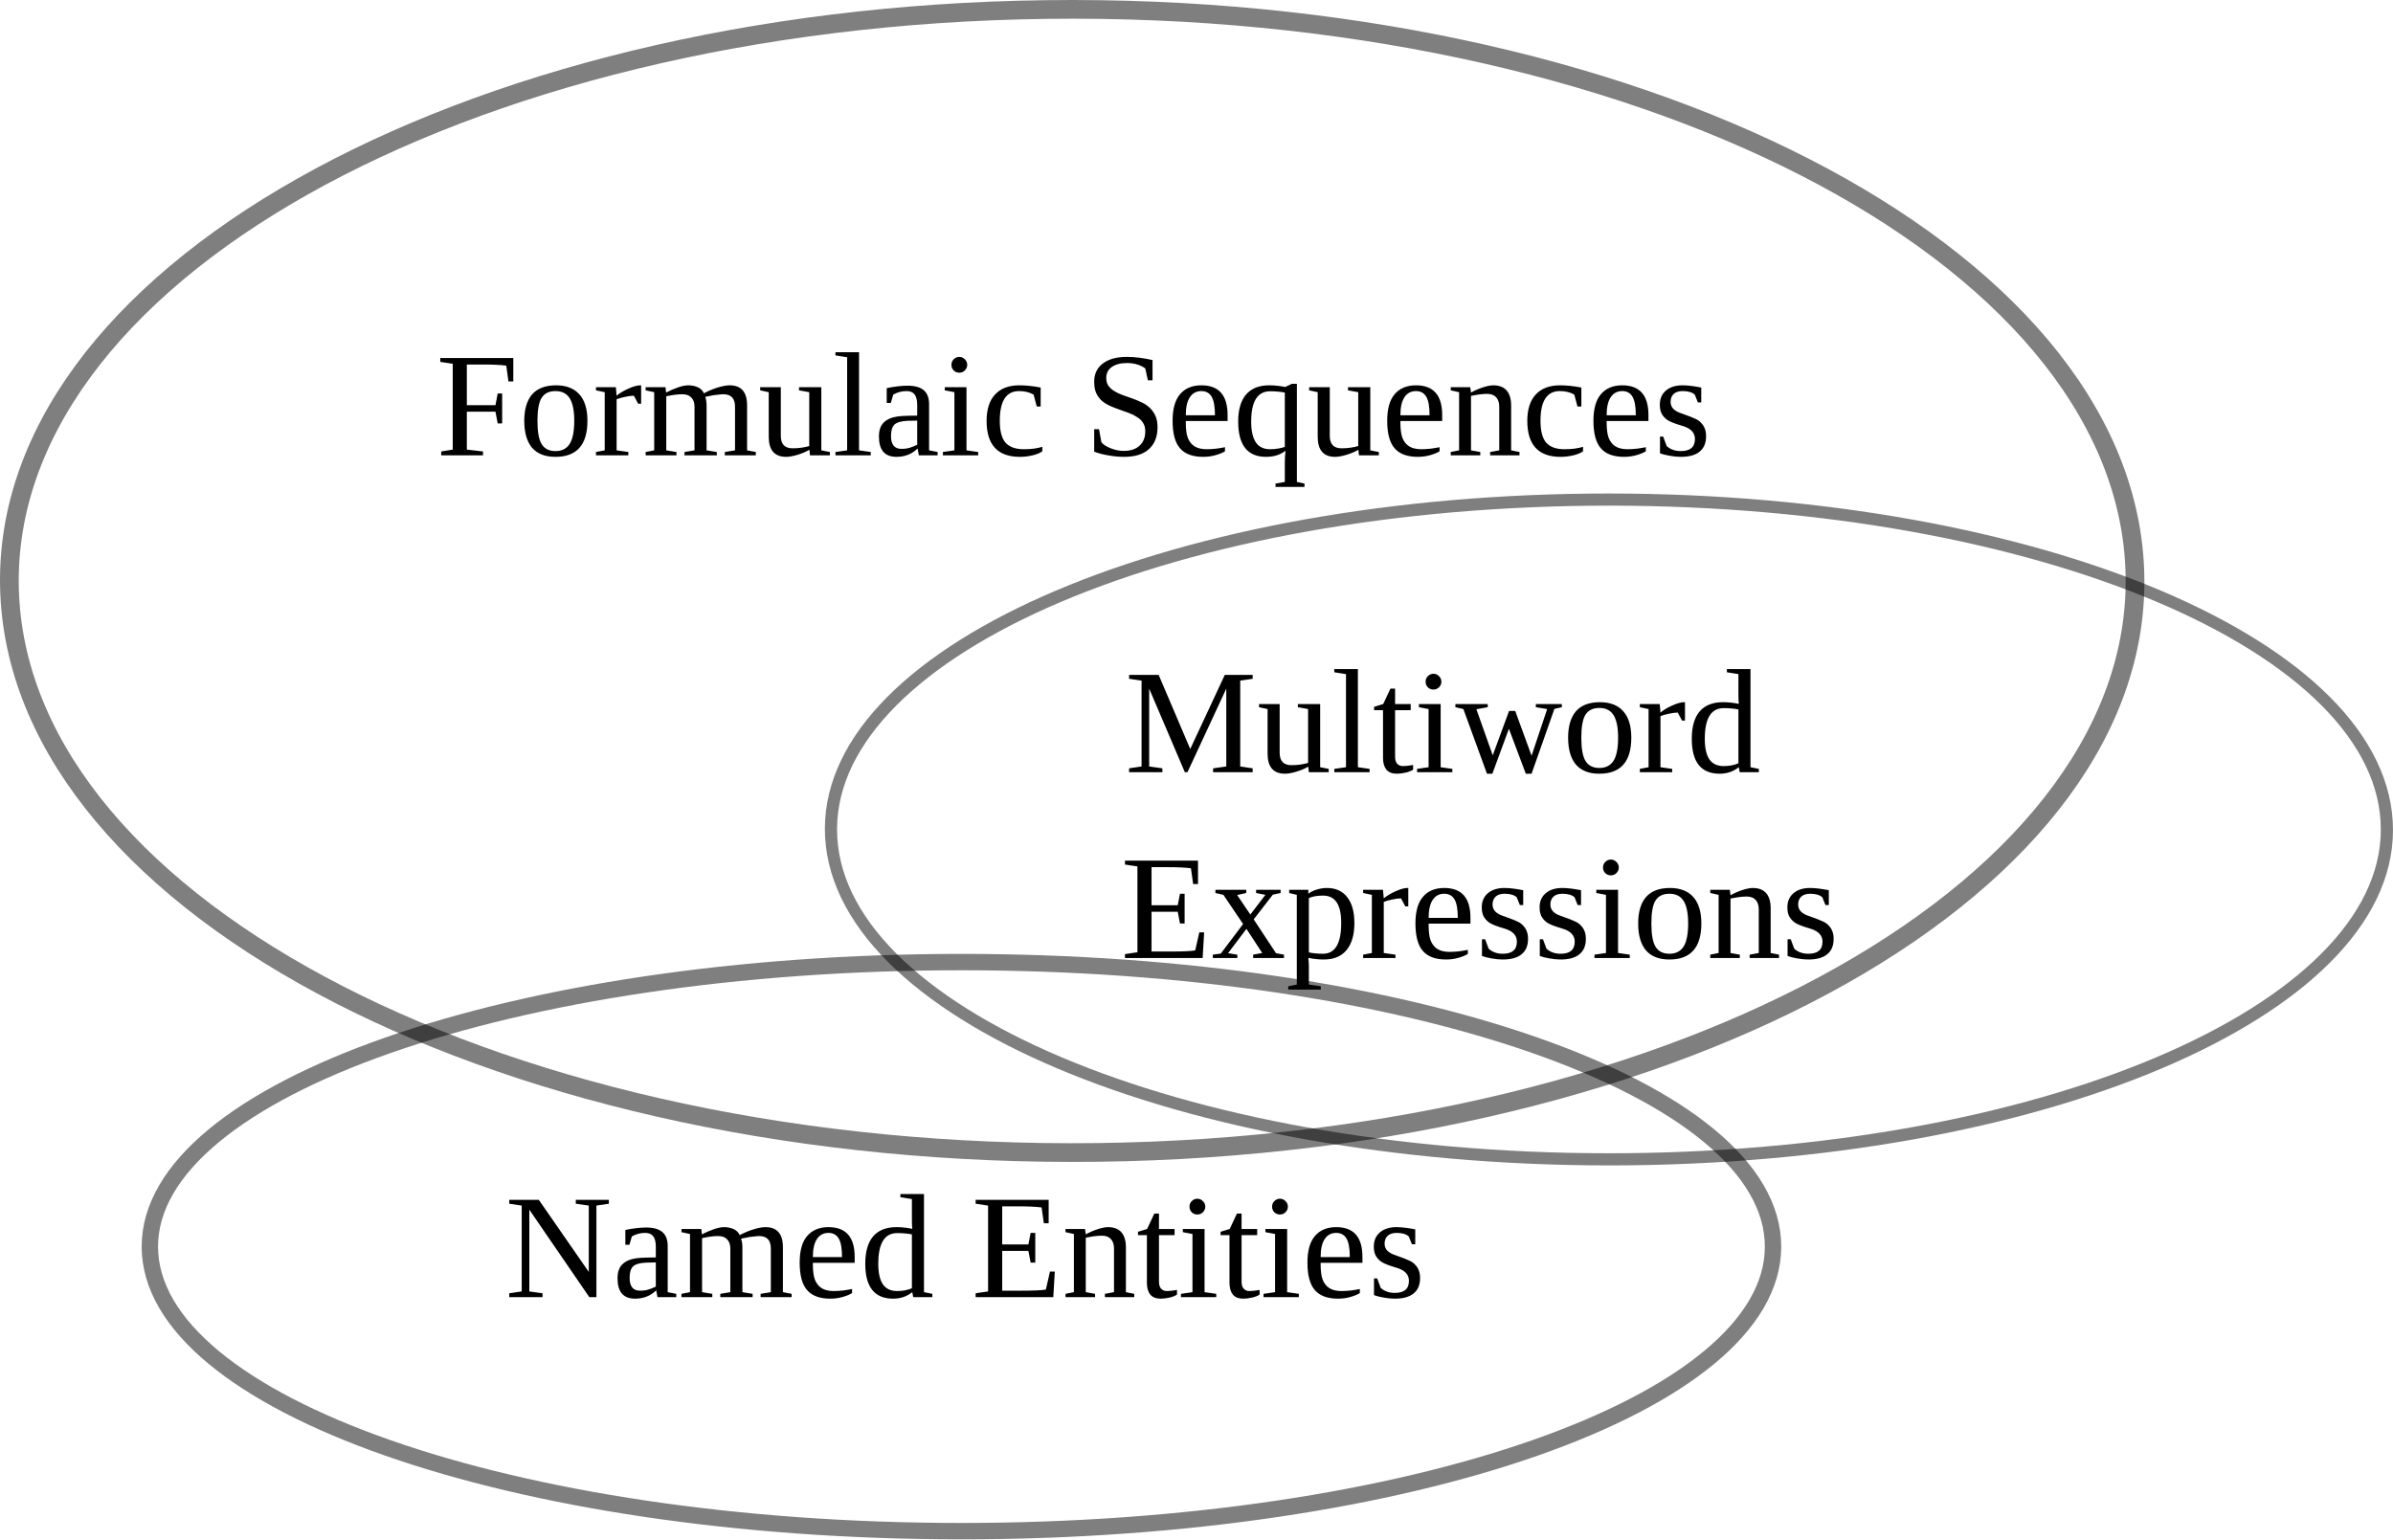
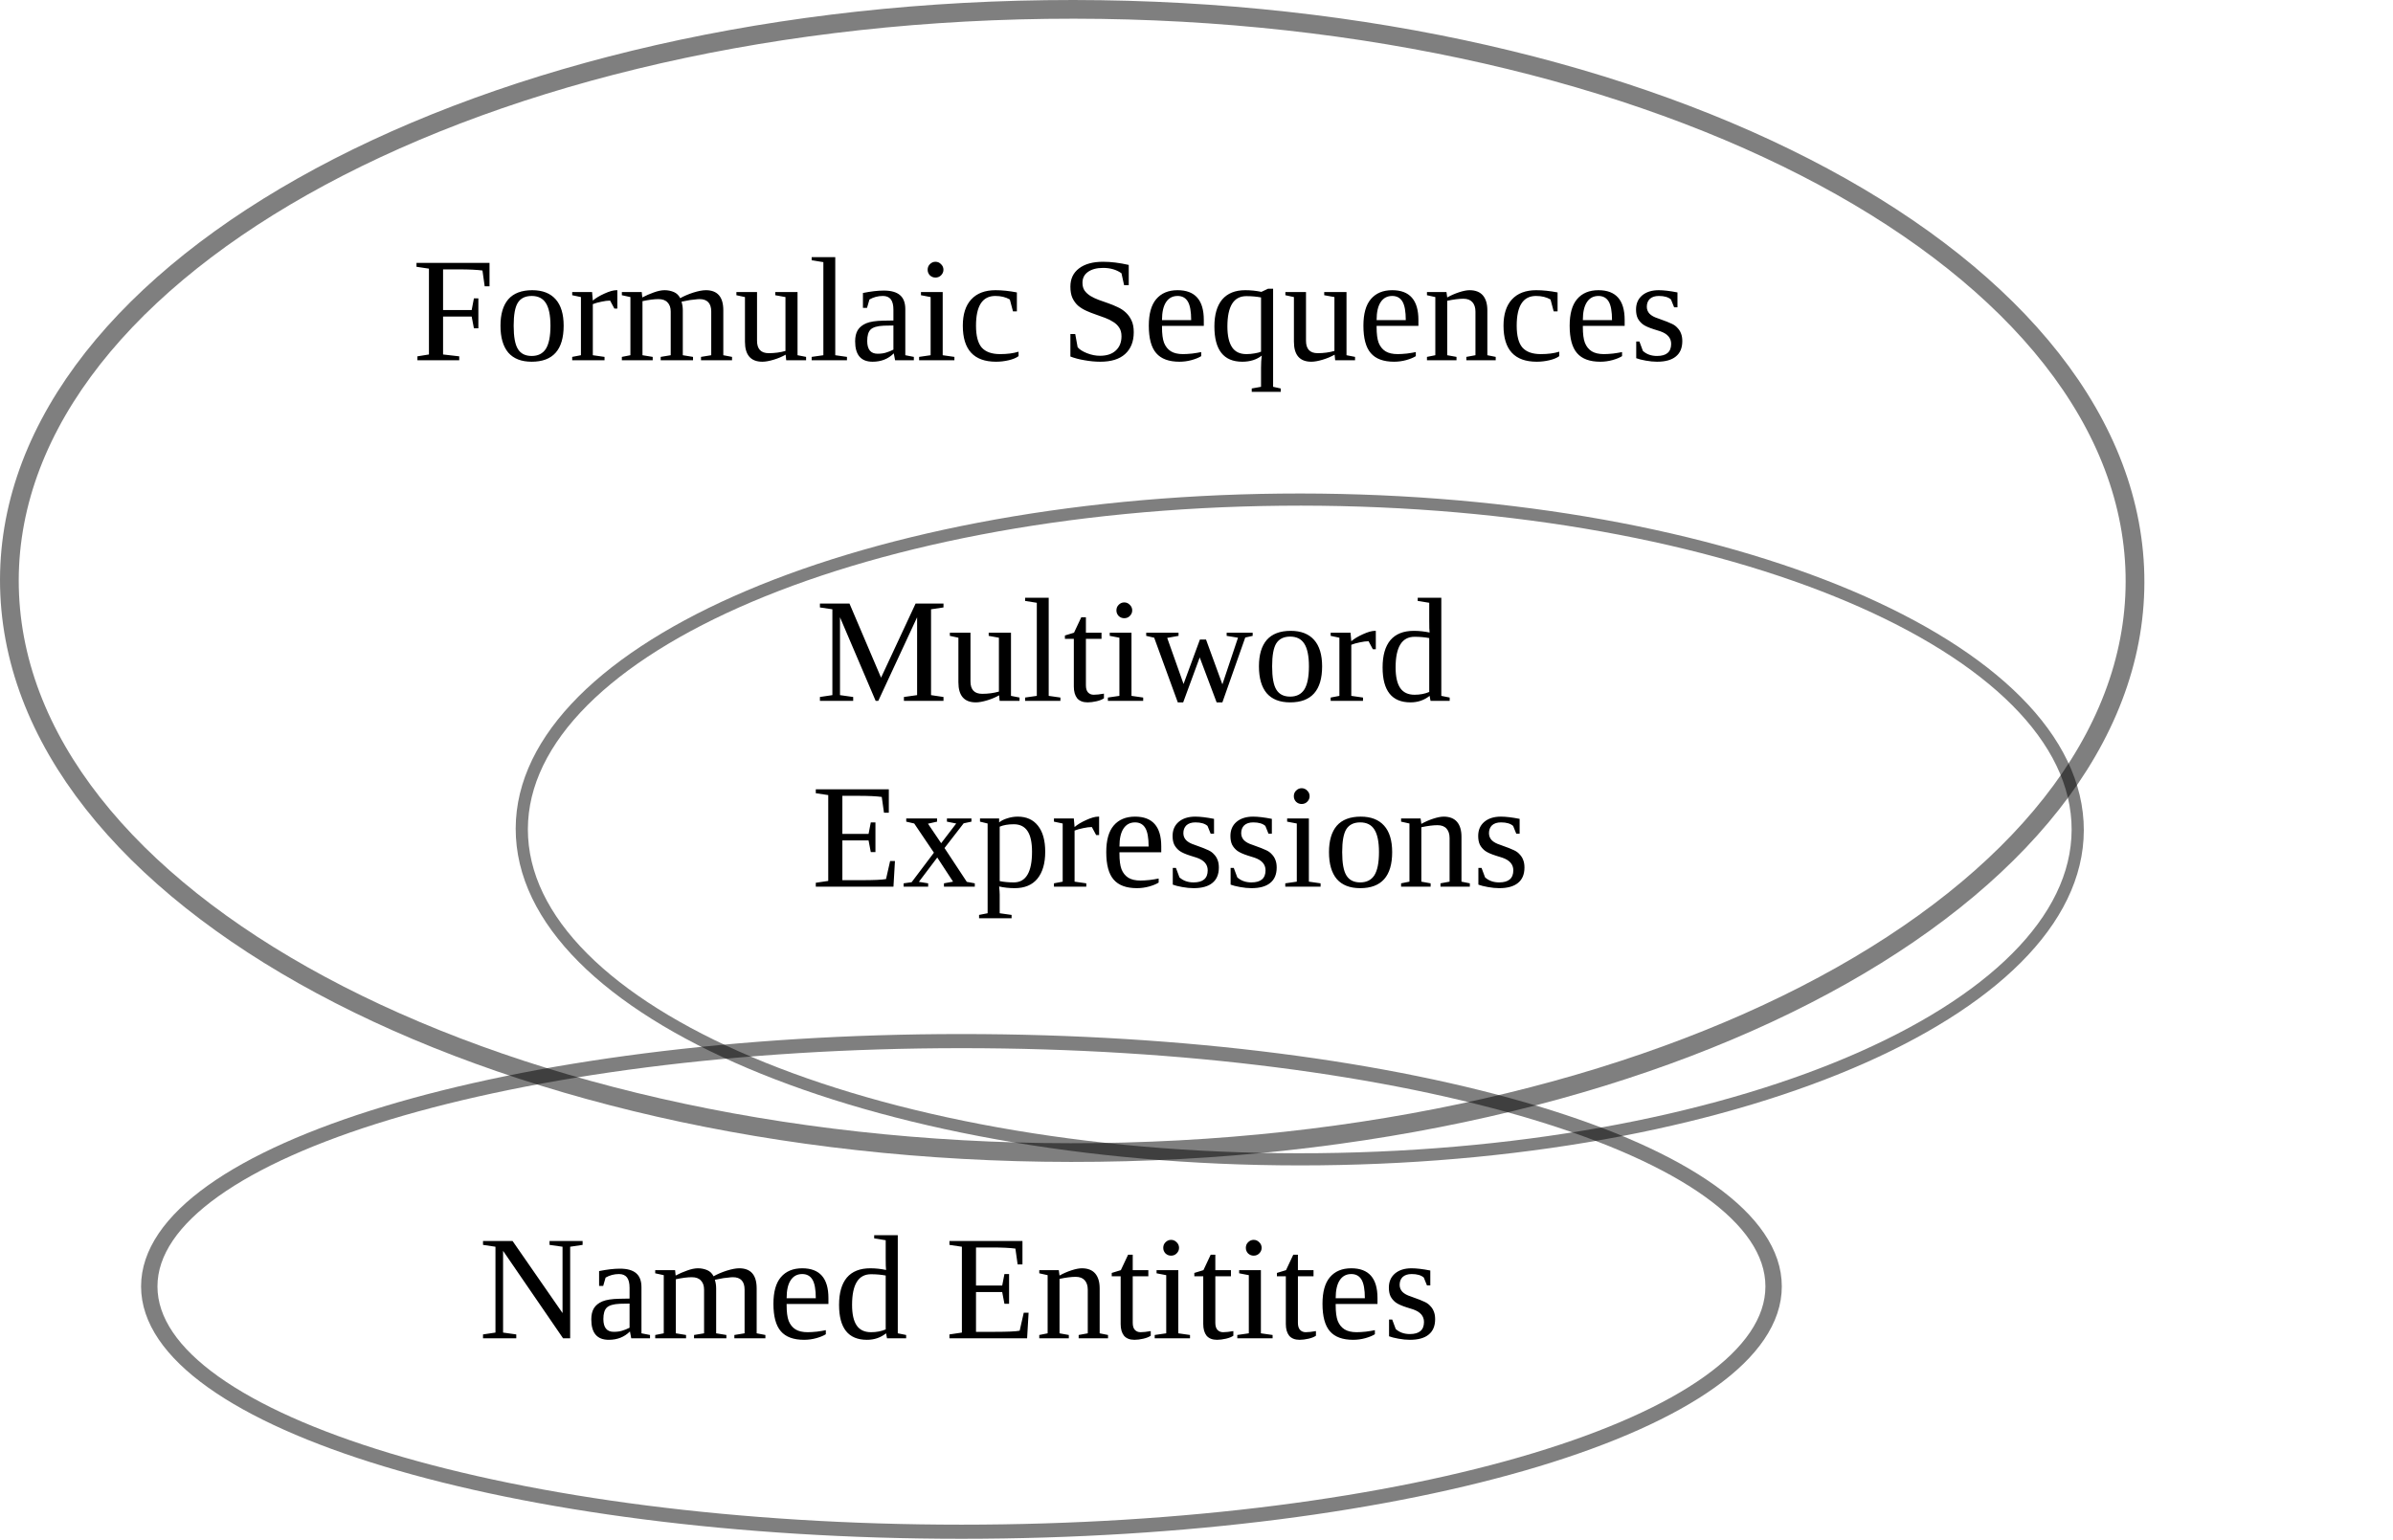
<svg xmlns="http://www.w3.org/2000/svg" width="56.793mm" height="36.536mm" viewBox="0 0 201.234 129.457" id="svg2" version="1.1">
  <defs id="defs4" />
  <g id="layer1" transform="translate(0.2703779,-38.25906)">
    <path style="fill:none" id="path4140" d="m 90.914,58.372 a 15.657,20.203 0 0 1 -0.019,1.001 l -15.638,-1.001 z" />
    <ellipse style="fill:none" id="path4171" cx="30.81" cy="62.413" rx="27.779" ry="15.152" />
    <text xml:space="preserve" style="font-style:normal;font-weight:normal;font-size:40px;line-height:125%;font-family:'Times New Roman';letter-spacing:0px;word-spacing:0px;fill:#000000;fill-opacity:1;stroke:none;stroke-width:1px;stroke-linecap:butt;stroke-linejoin:miter;stroke-opacity:1;-inkscape-font-specification:'Times New Roman, ';font-stretch:normal;font-variant:normal;" x="-84.853" y="37.159" id="text4192">
      <tspan id="tspan4194" x="-84.853" y="37.159" />
    </text>
    <flowRoot xml:space="preserve" id="flowRoot4204" style="font-style:normal;font-weight:normal;font-size:40px;line-height:125%;font-family:'Times New Roman';letter-spacing:0px;word-spacing:0px;fill:#000000;fill-opacity:1;stroke:none;stroke-width:1px;stroke-linecap:butt;stroke-linejoin:miter;stroke-opacity:1;-inkscape-font-specification:'Times New Roman, ';font-stretch:normal;font-variant:normal;">
      <flowRegion id="flowRegion4206">
        <rect id="rect4208" width="118.188" height="48.487" x="-9.091" y="-66.887" style="-inkscape-font-specification:'Times New Roman, ';font-family:'Times New Roman';font-weight:normal;font-style:normal;font-stretch:normal;font-variant:normal;" />
      </flowRegion>
      <flowPara id="flowPara4210" />
    </flowRoot>
    <flowRoot xml:space="preserve" id="flowRoot4212" style="font-style:normal;font-weight:normal;font-size:40px;line-height:125%;font-family:'Times New Roman';letter-spacing:0px;word-spacing:0px;fill:#000000;fill-opacity:1;stroke:none;stroke-width:1px;stroke-linecap:butt;stroke-linejoin:miter;stroke-opacity:1;-inkscape-font-specification:'Times New Roman, ';font-stretch:normal;font-variant:normal;">
      <flowRegion id="flowRegion4214">
        <rect id="rect4216" width="178.797" height="44.447" x="-13.132" y="81.606" style="-inkscape-font-specification:'Times New Roman, ';font-family:'Times New Roman';font-weight:normal;font-style:normal;font-stretch:normal;font-variant:normal;" />
      </flowRegion>
      <flowPara id="flowPara4218" />
    </flowRoot>
    <ellipse style="opacity:0.5;fill:none;fill-rule:evenodd;stroke:#000000;stroke-width:1.574px;stroke-linecap:butt;stroke-linejoin:miter;stroke-opacity:1" id="path3336-7" cx="85.898" cy="88.312" rx="89.356" ry="48.108" transform="matrix(0.9999175,-0.01284498,0.04532368,0.9989723,0,0)" />
-     <text xml:space="preserve" style="font-style:normal;font-variant:normal;font-weight:normal;font-stretch:normal;font-size:12.5px;line-height:125%;font-family:'Times New Roman';-inkscape-font-specification:'Times New Roman, ';text-align:start;letter-spacing:0px;word-spacing:0px;writing-mode:lr-tb;text-anchor:start;fill:#000000;fill-opacity:1;stroke:none;stroke-width:1px;stroke-linecap:butt;stroke-linejoin:miter;stroke-opacity:1" x="36.396" y="76.555" id="text4220">
-       <tspan id="tspan4222" x="36.396" y="76.555">Formulaic Sequences</tspan>
+     <text xml:space="preserve" style="font-style:normal;font-variant:normal;font-weight:normal;font-stretch:normal;font-size:12.5px;line-height:125%;font-family:'Times New Roman';-inkscape-font-specification:'Times New Roman, ';text-align:start;letter-spacing:0px;word-spacing:0px;writing-mode:lr-tb;text-anchor:start;fill:#000000;fill-opacity:1;stroke:none;stroke-width:1px;stroke-linecap:butt;stroke-linejoin:miter;stroke-opacity:1" x="34.396" y="68.555" id="text4220">
+       <tspan id="tspan4222" x="34.396" y="68.555">Formulaic Sequences</tspan>
    </text>
    <g id="g4165">
-       <ellipse transform="matrix(0.9999487,-0.01012747,0.05745129,0.9983483,0,0)" ry="27.781" rx="65.405" cy="109.501" cx="128.745" id="path3336-7-4" style="opacity:0.5;fill:none;fill-rule:evenodd;stroke:#000000;stroke-width:1.023px;stroke-linecap:butt;stroke-linejoin:miter;stroke-opacity:1" />
-       <text id="text4224" y="103.207" x="135.118" style="font-style:normal;font-variant:normal;font-weight:normal;font-stretch:normal;font-size:12.5px;line-height:125%;font-family:'Times New Roman';-inkscape-font-specification:'Times New Roman, ';text-align:start;letter-spacing:0px;word-spacing:0px;writing-mode:lr-tb;text-anchor:start;fill:#000000;fill-opacity:1;stroke:none;stroke-width:1px;stroke-linecap:butt;stroke-linejoin:miter;stroke-opacity:1" xml:space="preserve">
-         <tspan style="font-style:normal;font-variant:normal;font-weight:normal;font-stretch:normal;font-family:'Times New Roman';-inkscape-font-specification:'Times New Roman, ';text-align:center;text-anchor:middle" y="103.207" x="135.118" id="tspan4226">Multiword</tspan>
-         <tspan style="font-style:normal;font-variant:normal;font-weight:normal;font-stretch:normal;font-family:'Times New Roman';-inkscape-font-specification:'Times New Roman, ';text-align:center;text-anchor:middle" id="tspan4161" y="118.832" x="135.118">Expressions</tspan>
+       <ellipse transform="matrix(0.9999487,-0.01012747,0.05745129,0.9983483,0,0)" ry="27.781" rx="65.405" cy="109.237" cx="102.759" id="path3336-7-4" style="opacity:0.5;fill:none;fill-rule:evenodd;stroke:#000000;stroke-width:1.023px;stroke-linecap:butt;stroke-linejoin:miter;stroke-opacity:1" />
+       <text id="text4224" y="97.207" x="109.118" style="font-style:normal;font-variant:normal;font-weight:normal;font-stretch:normal;font-size:12.5px;line-height:125%;font-family:'Times New Roman';-inkscape-font-specification:'Times New Roman, ';text-align:start;letter-spacing:0px;word-spacing:0px;writing-mode:lr-tb;text-anchor:start;fill:#000000;fill-opacity:1;stroke:none;stroke-width:1px;stroke-linecap:butt;stroke-linejoin:miter;stroke-opacity:1" xml:space="preserve">
+         <tspan style="font-style:normal;font-variant:normal;font-weight:normal;font-stretch:normal;font-family:'Times New Roman';-inkscape-font-specification:'Times New Roman, ';text-align:center;text-anchor:middle" y="97.207" x="109.118" id="tspan4226">Multiword</tspan>
+         <tspan style="font-style:normal;font-variant:normal;font-weight:normal;font-stretch:normal;font-family:'Times New Roman';-inkscape-font-specification:'Times New Roman, ';text-align:center;text-anchor:middle" id="tspan4161" y="112.832" x="109.118">Expressions</tspan>
      </text>
    </g>
-     <g id="g4174">
+     <g id="g4174" transform="matrix(1.000718,0,0,0.862158,-0.05784177,23.07238)">
      <ellipse ry="23.929" rx="68.249" cy="143.099" cx="80.58" id="path4228" style="opacity:0.5;fill:none;fill-opacity:1;stroke:#000000;stroke-width:1.377;stroke-opacity:1" />
-       <text id="text4230" y="147.353" x="42.195" style="font-style:normal;font-weight:normal;font-size:40px;line-height:125%;font-family:sans-serif;letter-spacing:0px;word-spacing:0px;fill:#000000;fill-opacity:1;stroke:none;stroke-width:1px;stroke-linecap:butt;stroke-linejoin:miter;stroke-opacity:1" xml:space="preserve">
-         <tspan style="font-style:normal;font-variant:normal;font-weight:normal;font-stretch:normal;font-size:12.5px;line-height:125%;font-family:'Times New Roman';-inkscape-font-specification:'Times New Roman, ';text-align:start;writing-mode:lr-tb;text-anchor:start" y="147.353" x="42.195" id="tspan4232">Named Entities</tspan>
-       </text>
    </g>
+     <text xml:space="preserve" style="font-style:normal;font-variant:normal;font-weight:normal;font-stretch:normal;font-size:12.5px;line-height:125%;font-family:'Times New Roman';-inkscape-font-specification:'Times New Roman, ';text-align:start;letter-spacing:0px;word-spacing:0px;writing-mode:lr-tb;text-anchor:start;fill:#000000;fill-opacity:1;stroke:none;stroke-width:1px;stroke-linecap:butt;stroke-linejoin:miter;stroke-opacity:1" x="39.987" y="150.811" id="text4220-7">
+       <tspan id="tspan4222-3" x="39.987" y="150.811">Named Entitites</tspan>
+     </text>
  </g>
</svg>
